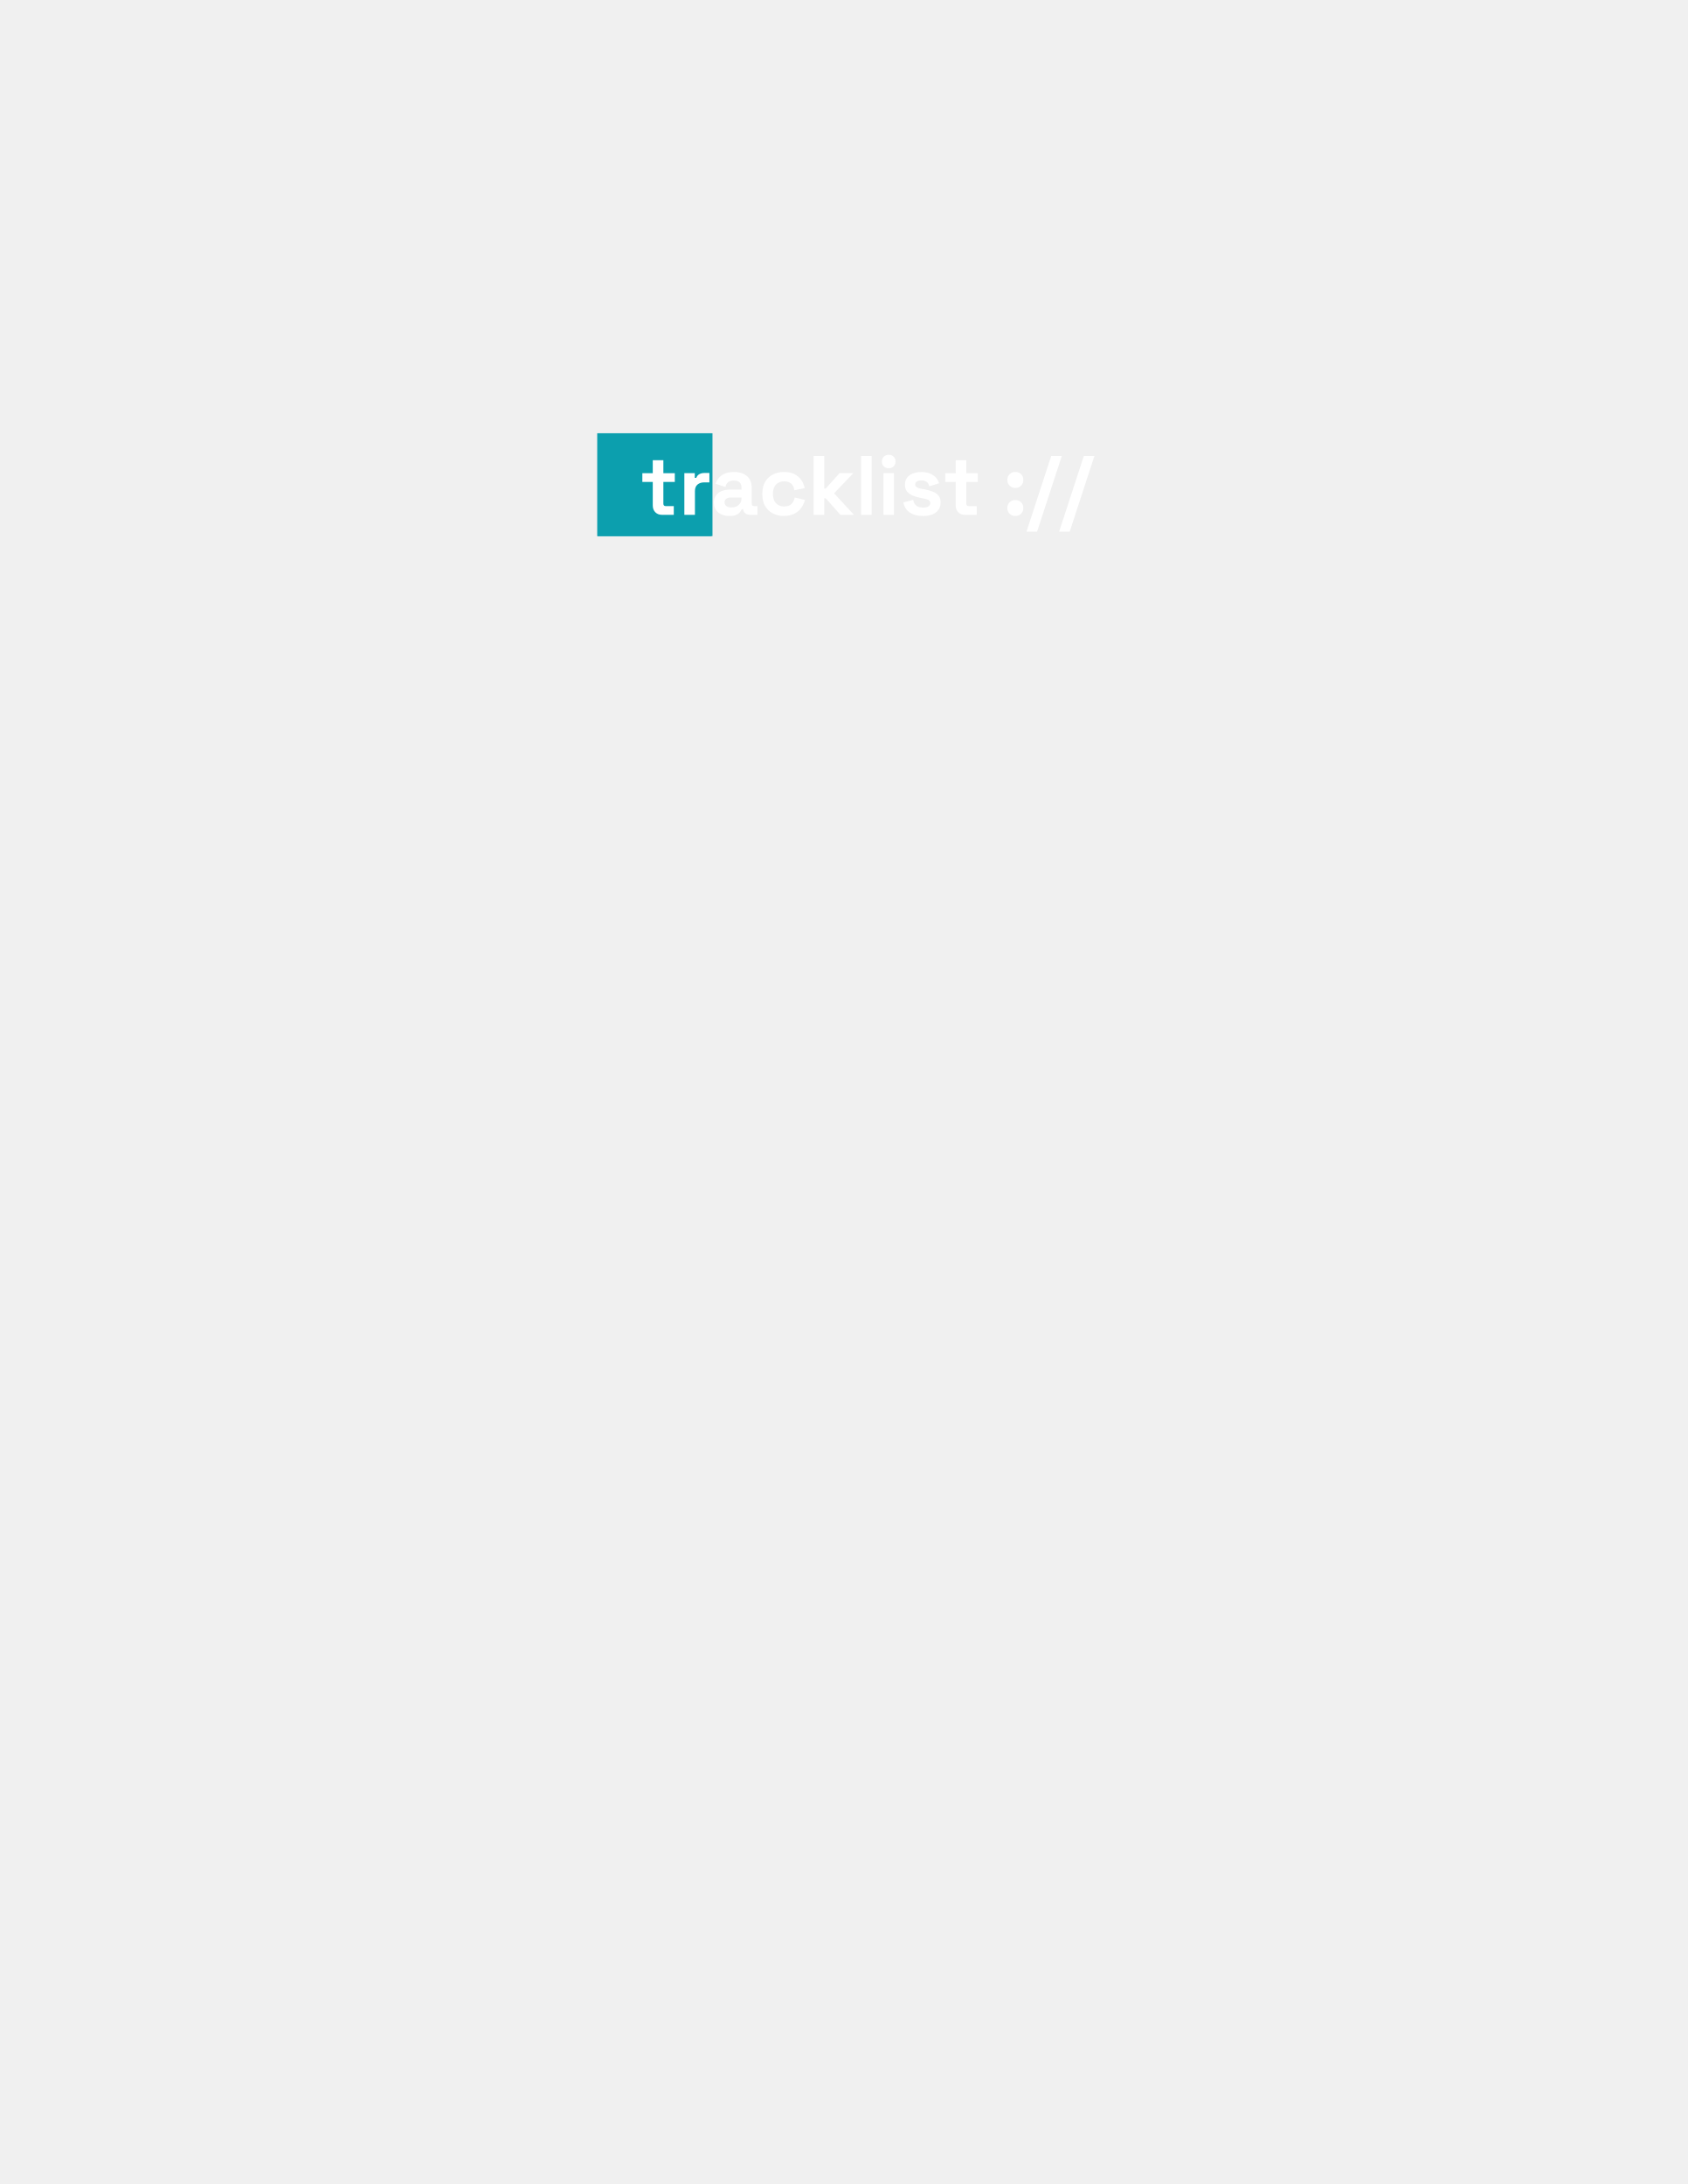
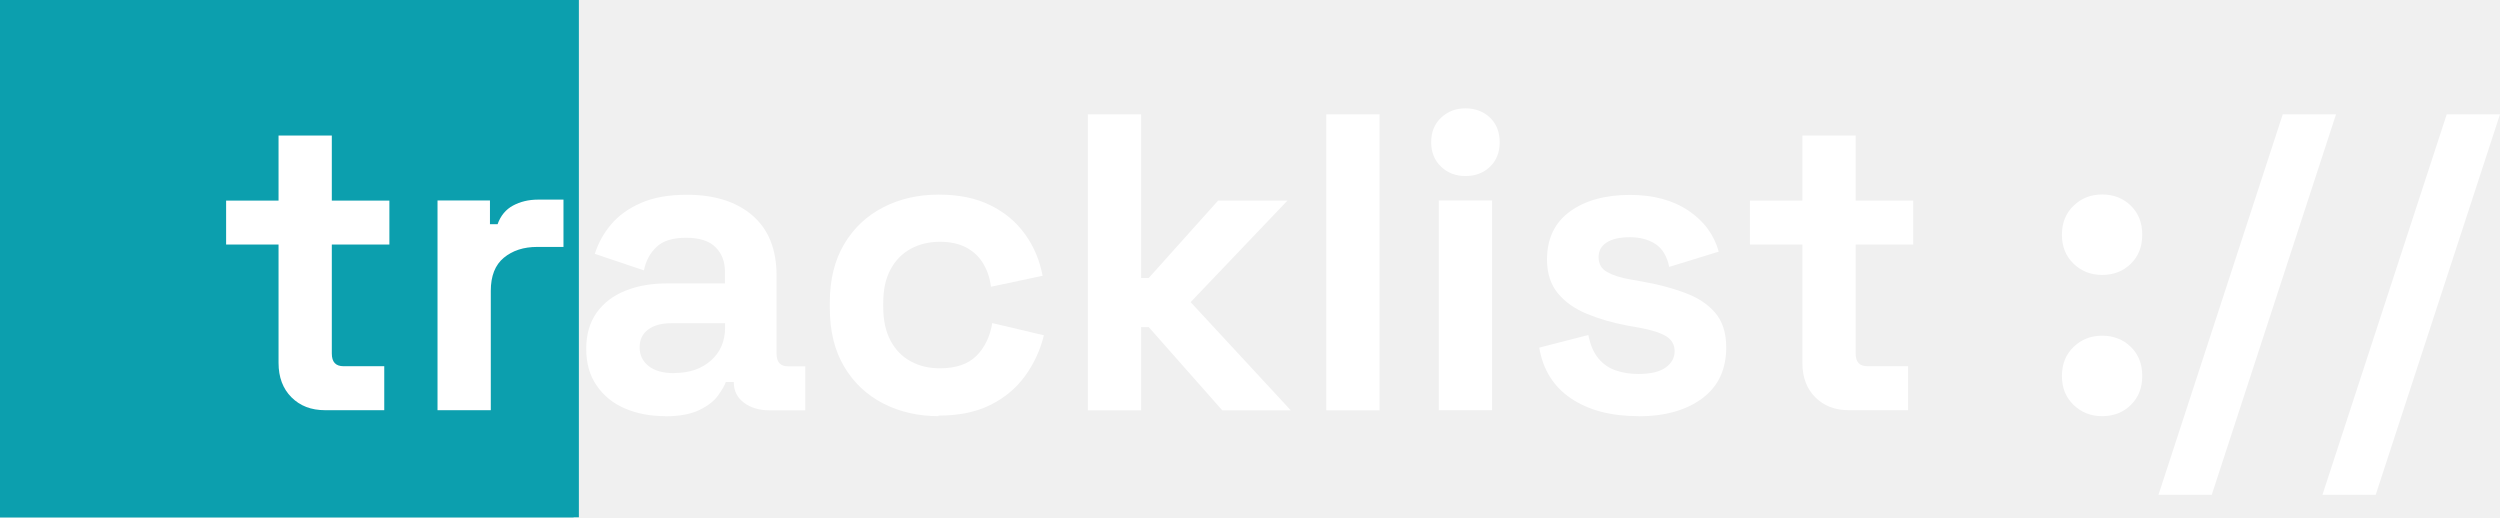
- <svg xmlns="http://www.w3.org/2000/svg" version="1.1" viewBox="0 0 612 792">
+ <svg xmlns="http://www.w3.org/2000/svg" version="1.1" viewBox="0 0 180.22 37.29">
  <defs>
    <style>
      .cls-1 {
        fill: #fff;
      }

      .cls-2 {
        fill: #0c9fae;
      }
    </style>
  </defs>
  <g>
    <g id="Layer_1">
-       <rect class="cls-2" x="216.61" y="157.12" width="41.35" height="37.29" />
+       <rect class="cls-2" width="41.35" height="37.29" />
    </g>
    <g id="Layer_2">
-       <rect class="cls-2" x="216.61" y="157.12" width="41.73" height="37.29" />
+       <rect class="cls-2" width="41.73" height="37.29" />
      <g>
-         <path class="cls-1" d="M240.04,186.7c-1,0-1.8-.31-2.42-.93-.62-.62-.93-1.45-.93-2.48v-8.53h-3.78v-3.17h3.78v-4.69h3.84v4.69h4.15v3.17h-4.15v7.86c0,.61.28.91.85.91h2.93v3.17h-4.27Z" />
-         <path class="cls-1" d="M248.14,186.7v-15.12h3.78v1.71h.55c.22-.61.59-1.06,1.11-1.34s1.12-.43,1.81-.43h1.83v3.41h-1.89c-.98,0-1.78.26-2.41.78-.63.52-.94,1.32-.94,2.39v8.6h-3.84Z" />
-         <path class="cls-1" d="M264.54,187.12c-1.08,0-2.04-.19-2.9-.56s-1.53-.92-2.03-1.65c-.5-.72-.75-1.6-.75-2.64s.25-1.9.75-2.61c.5-.7,1.19-1.23,2.07-1.58.88-.36,1.89-.53,3.03-.53h4.15v-.85c0-.71-.22-1.3-.67-1.75-.45-.46-1.16-.69-2.13-.69s-1.67.22-2.13.66c-.47.44-.77,1-.91,1.69l-3.54-1.19c.24-.77.63-1.48,1.17-2.12.54-.64,1.26-1.16,2.16-1.55.9-.4,2.01-.59,3.31-.59,1.99,0,3.57.5,4.72,1.49,1.16,1,1.74,2.44,1.74,4.33v5.64c0,.61.28.91.85.91h1.22v3.17h-2.56c-.75,0-1.37-.18-1.86-.55s-.73-.85-.73-1.46v-.03h-.58c-.08.24-.26.56-.55.96-.28.4-.73.75-1.34,1.05-.61.3-1.44.46-2.5.46ZM265.21,184.01c1.08,0,1.96-.3,2.64-.9.68-.6,1.02-1.4,1.02-2.39v-.3h-3.87c-.71,0-1.27.15-1.68.46-.41.3-.61.73-.61,1.28s.21,1,.64,1.34c.43.35,1.05.52,1.86.52Z" />
-         <path class="cls-1" d="M284.26,187.12c-1.46,0-2.79-.3-3.98-.91-1.19-.61-2.13-1.49-2.82-2.65-.69-1.16-1.04-2.56-1.04-4.21v-.43c0-1.65.35-3.05,1.04-4.21.69-1.16,1.63-2.04,2.82-2.65,1.19-.61,2.51-.91,3.98-.91s2.68.25,3.72.76c1.04.51,1.87,1.2,2.51,2.09.64.88,1.06,1.89,1.27,3l-3.72.79c-.08-.61-.26-1.16-.55-1.65-.28-.49-.69-.87-1.2-1.16-.52-.28-1.16-.43-1.94-.43s-1.47.17-2.09.5c-.62.34-1.11.83-1.46,1.49-.36.66-.53,1.47-.53,2.42v.3c0,.96.18,1.76.53,2.42.35.66.84,1.16,1.46,1.49.62.34,1.32.5,2.09.5,1.16,0,2.04-.3,2.64-.9s.98-1.39,1.14-2.36l3.72.88c-.26,1.08-.72,2.06-1.36,2.94s-1.48,1.58-2.51,2.09c-1.04.51-2.28.76-3.72.76Z" />
-         <path class="cls-1" d="M295.02,186.7v-21.34h3.84v11.8h.55l5-5.58h5l-6.98,7.32,7.22,7.8h-4.94l-5.3-6h-.55v6h-3.84Z" />
-         <path class="cls-1" d="M312.22,186.7v-21.34h3.84v21.34h-3.84Z" />
-         <path class="cls-1" d="M322.24,169.81c-.69,0-1.28-.22-1.75-.67-.48-.45-.72-1.04-.72-1.77s.24-1.32.72-1.77c.48-.45,1.06-.67,1.75-.67s1.3.22,1.77.67c.47.45.7,1.04.7,1.77s-.23,1.32-.7,1.77c-.47.45-1.06.67-1.77.67ZM320.32,186.7v-15.12h3.84v15.12h-3.84Z" />
-         <path class="cls-1" d="M334.71,187.12c-1.97,0-3.59-.43-4.85-1.28-1.26-.85-2.02-2.07-2.29-3.66l3.54-.91c.14.71.38,1.27.72,1.68.34.41.75.7,1.25.87.5.17,1.04.26,1.63.26.89,0,1.55-.16,1.98-.47s.64-.71.64-1.17-.2-.83-.61-1.08c-.41-.25-1.06-.46-1.95-.62l-.85-.15c-1.06-.2-2.02-.48-2.9-.84-.87-.36-1.58-.85-2.1-1.48s-.79-1.44-.79-2.44c0-1.5.55-2.66,1.65-3.46,1.1-.8,2.54-1.2,4.33-1.2,1.69,0,3.09.38,4.21,1.13,1.12.75,1.85,1.74,2.19,2.96l-3.57,1.1c-.16-.77-.49-1.32-.99-1.65-.5-.32-1.11-.49-1.84-.49s-1.29.13-1.68.38c-.39.25-.58.6-.58,1.05,0,.49.2.85.61,1.08.41.23.96.41,1.65.53l.85.15c1.14.2,2.17.47,3.09.81.92.34,1.66.81,2.19,1.43.54.62.81,1.46.81,2.51,0,1.59-.57,2.81-1.72,3.67-1.15.86-2.69,1.3-4.62,1.3Z" />
-         <path class="cls-1" d="M349.89,186.7c-1,0-1.8-.31-2.42-.93-.62-.62-.93-1.45-.93-2.48v-8.53h-3.78v-3.17h3.78v-4.69h3.84v4.69h4.15v3.17h-4.15v7.86c0,.61.28.91.85.91h2.93v3.17h-4.27Z" />
-         <path class="cls-1" d="M368.15,176.94c-.81,0-1.5-.27-2.06-.81-.56-.54-.84-1.23-.84-2.09s.28-1.55.84-2.09c.56-.54,1.24-.81,2.06-.81s1.52.27,2.07.81c.55.54.82,1.23.82,2.09s-.27,1.55-.82,2.09c-.55.54-1.24.81-2.07.81ZM368.15,187.12c-.81,0-1.5-.27-2.06-.81-.56-.54-.84-1.23-.84-2.09s.28-1.55.84-2.09c.56-.54,1.24-.81,2.06-.81s1.52.27,2.07.81c.55.54.82,1.23.82,2.09s-.27,1.55-.82,2.09c-.55.54-1.24.81-2.07.81Z" />
-         <path class="cls-1" d="M372.2,192.79l8.96-27.43h3.84l-8.96,27.43h-3.84Z" />
-         <path class="cls-1" d="M384.03,192.79l8.96-27.43h3.84l-8.96,27.43h-3.84Z" />
+         <path class="cls-1" d="M23.43,29.57c-1,0-1.8-.31-2.42-.93-.62-.62-.93-1.45-.93-2.48v-8.53h-3.78v-3.17h3.78v-4.69h3.84v4.69h4.15v3.17h-4.15v7.86c0,.61.28.91.85.91h2.93v3.17h-4.27Z" />
+         <path class="cls-1" d="M31.54,29.57v-15.12h3.78v1.71h.55c.22-.61.59-1.06,1.11-1.34s1.12-.43,1.81-.43h1.83v3.41h-1.89c-.98,0-1.78.26-2.41.78-.63.52-.94,1.32-.94,2.39v8.6h-3.84Z" />
+         <path class="cls-1" d="M47.94,30c-1.08,0-2.04-.19-2.9-.56s-1.53-.92-2.03-1.65c-.5-.72-.75-1.6-.75-2.64s.25-1.9.75-2.61c.5-.7,1.19-1.23,2.07-1.58.88-.36,1.89-.53,3.03-.53h4.15v-.85c0-.71-.22-1.3-.67-1.75-.45-.46-1.16-.69-2.13-.69s-1.67.22-2.13.66c-.47.44-.77,1-.91,1.69l-3.54-1.19c.24-.77.63-1.48,1.17-2.12.54-.64,1.26-1.16,2.16-1.55.9-.4,2.01-.59,3.31-.59,1.99,0,3.57.5,4.72,1.49,1.16,1,1.74,2.44,1.74,4.33v5.64c0,.61.28.91.85.91h1.22v3.17h-2.56c-.75,0-1.37-.18-1.86-.55s-.73-.85-.73-1.46v-.03h-.58c-.08.24-.26.56-.55.96-.28.4-.73.75-1.34,1.05-.61.3-1.44.46-2.5.46ZM48.61,26.89c1.08,0,1.96-.3,2.64-.9.68-.6,1.02-1.4,1.02-2.39v-.3h-3.87c-.71,0-1.27.15-1.68.46-.41.3-.61.73-.61,1.28s.21,1,.64,1.34c.43.35,1.05.52,1.86.52Z" />
+         <path class="cls-1" d="M67.66,30c-1.46,0-2.79-.3-3.98-.91-1.19-.61-2.13-1.49-2.82-2.65-.69-1.16-1.04-2.56-1.04-4.21v-.43c0-1.65.35-3.05,1.04-4.21.69-1.16,1.63-2.04,2.82-2.65,1.19-.61,2.51-.91,3.98-.91s2.68.25,3.72.76c1.04.51,1.87,1.2,2.51,2.09.64.88,1.06,1.89,1.27,3l-3.72.79c-.08-.61-.26-1.16-.55-1.65-.28-.49-.69-.87-1.2-1.16-.52-.28-1.16-.43-1.94-.43s-1.47.17-2.09.5c-.62.34-1.11.83-1.46,1.49-.36.66-.53,1.47-.53,2.42v.3c0,.96.18,1.76.53,2.42.35.66.84,1.16,1.46,1.49.62.34,1.32.5,2.09.5,1.16,0,2.04-.3,2.64-.9s.98-1.39,1.14-2.36l3.72.88c-.26,1.08-.72,2.06-1.36,2.94s-1.48,1.58-2.51,2.09c-1.04.51-2.28.76-3.72.76Z" />
+         <path class="cls-1" d="M78.42,29.57V8.24h3.84v11.8h.55l5-5.58h5l-6.98,7.32,7.22,7.8h-4.94l-5.3-6h-.55v6h-3.84Z" />
+         <path class="cls-1" d="M95.61,29.57V8.24h3.84v21.34h-3.84Z" />
+         <path class="cls-1" d="M105.64,12.69c-.69,0-1.28-.22-1.75-.67-.48-.45-.72-1.04-.72-1.77s.24-1.32.72-1.77c.48-.45,1.06-.67,1.75-.67s1.3.22,1.77.67c.47.45.7,1.04.7,1.77s-.23,1.32-.7,1.77c-.47.45-1.06.67-1.77.67ZM103.72,29.57v-15.12h3.84v15.12h-3.84Z" />
+         <path class="cls-1" d="M118.1,30c-1.97,0-3.59-.43-4.85-1.28-1.26-.85-2.02-2.07-2.29-3.66l3.54-.91c.14.71.38,1.27.72,1.68.34.41.75.7,1.25.87.5.17,1.04.26,1.63.26.89,0,1.55-.16,1.98-.47s.64-.71.64-1.17-.2-.83-.61-1.08c-.41-.25-1.06-.46-1.95-.62l-.85-.15c-1.06-.2-2.02-.48-2.9-.84-.87-.36-1.58-.85-2.1-1.48s-.79-1.44-.79-2.44c0-1.5.55-2.66,1.65-3.46,1.1-.8,2.54-1.2,4.33-1.2,1.69,0,3.09.38,4.21,1.13,1.12.75,1.85,1.74,2.19,2.96l-3.57,1.1c-.16-.77-.49-1.32-.99-1.65-.5-.32-1.11-.49-1.84-.49s-1.29.13-1.68.38c-.39.25-.58.6-.58,1.05,0,.49.2.85.61,1.08.41.23.96.41,1.65.53l.85.15c1.14.2,2.17.47,3.09.81.92.34,1.66.81,2.19,1.43.54.62.81,1.46.81,2.51,0,1.59-.57,2.81-1.72,3.67-1.15.86-2.69,1.3-4.62,1.3Z" />
+         <path class="cls-1" d="M133.28,29.57c-1,0-1.8-.31-2.42-.93-.62-.62-.93-1.45-.93-2.48v-8.53h-3.78v-3.17h3.78v-4.69h3.84v4.69h4.15v3.17h-4.15v7.86c0,.61.28.91.85.91h2.93v3.17h-4.27Z" />
+         <path class="cls-1" d="M151.54,19.82c-.81,0-1.5-.27-2.06-.81-.56-.54-.84-1.23-.84-2.09s.28-1.55.84-2.09c.56-.54,1.24-.81,2.06-.81s1.52.27,2.07.81c.55.54.82,1.23.82,2.09s-.27,1.55-.82,2.09c-.55.54-1.24.81-2.07.81ZM151.54,30c-.81,0-1.5-.27-2.06-.81-.56-.54-.84-1.23-.84-2.09s.28-1.55.84-2.09c.56-.54,1.24-.81,2.06-.81s1.52.27,2.07.81c.55.54.82,1.23.82,2.09s-.27,1.55-.82,2.09c-.55.54-1.24.81-2.07.81Z" />
+         <path class="cls-1" d="M155.6,35.67l8.96-27.43h3.84l-8.96,27.43h-3.84Z" />
+         <path class="cls-1" d="M167.42,35.67l8.96-27.43h3.84l-8.96,27.43h-3.84Z" />
      </g>
    </g>
  </g>
</svg>
